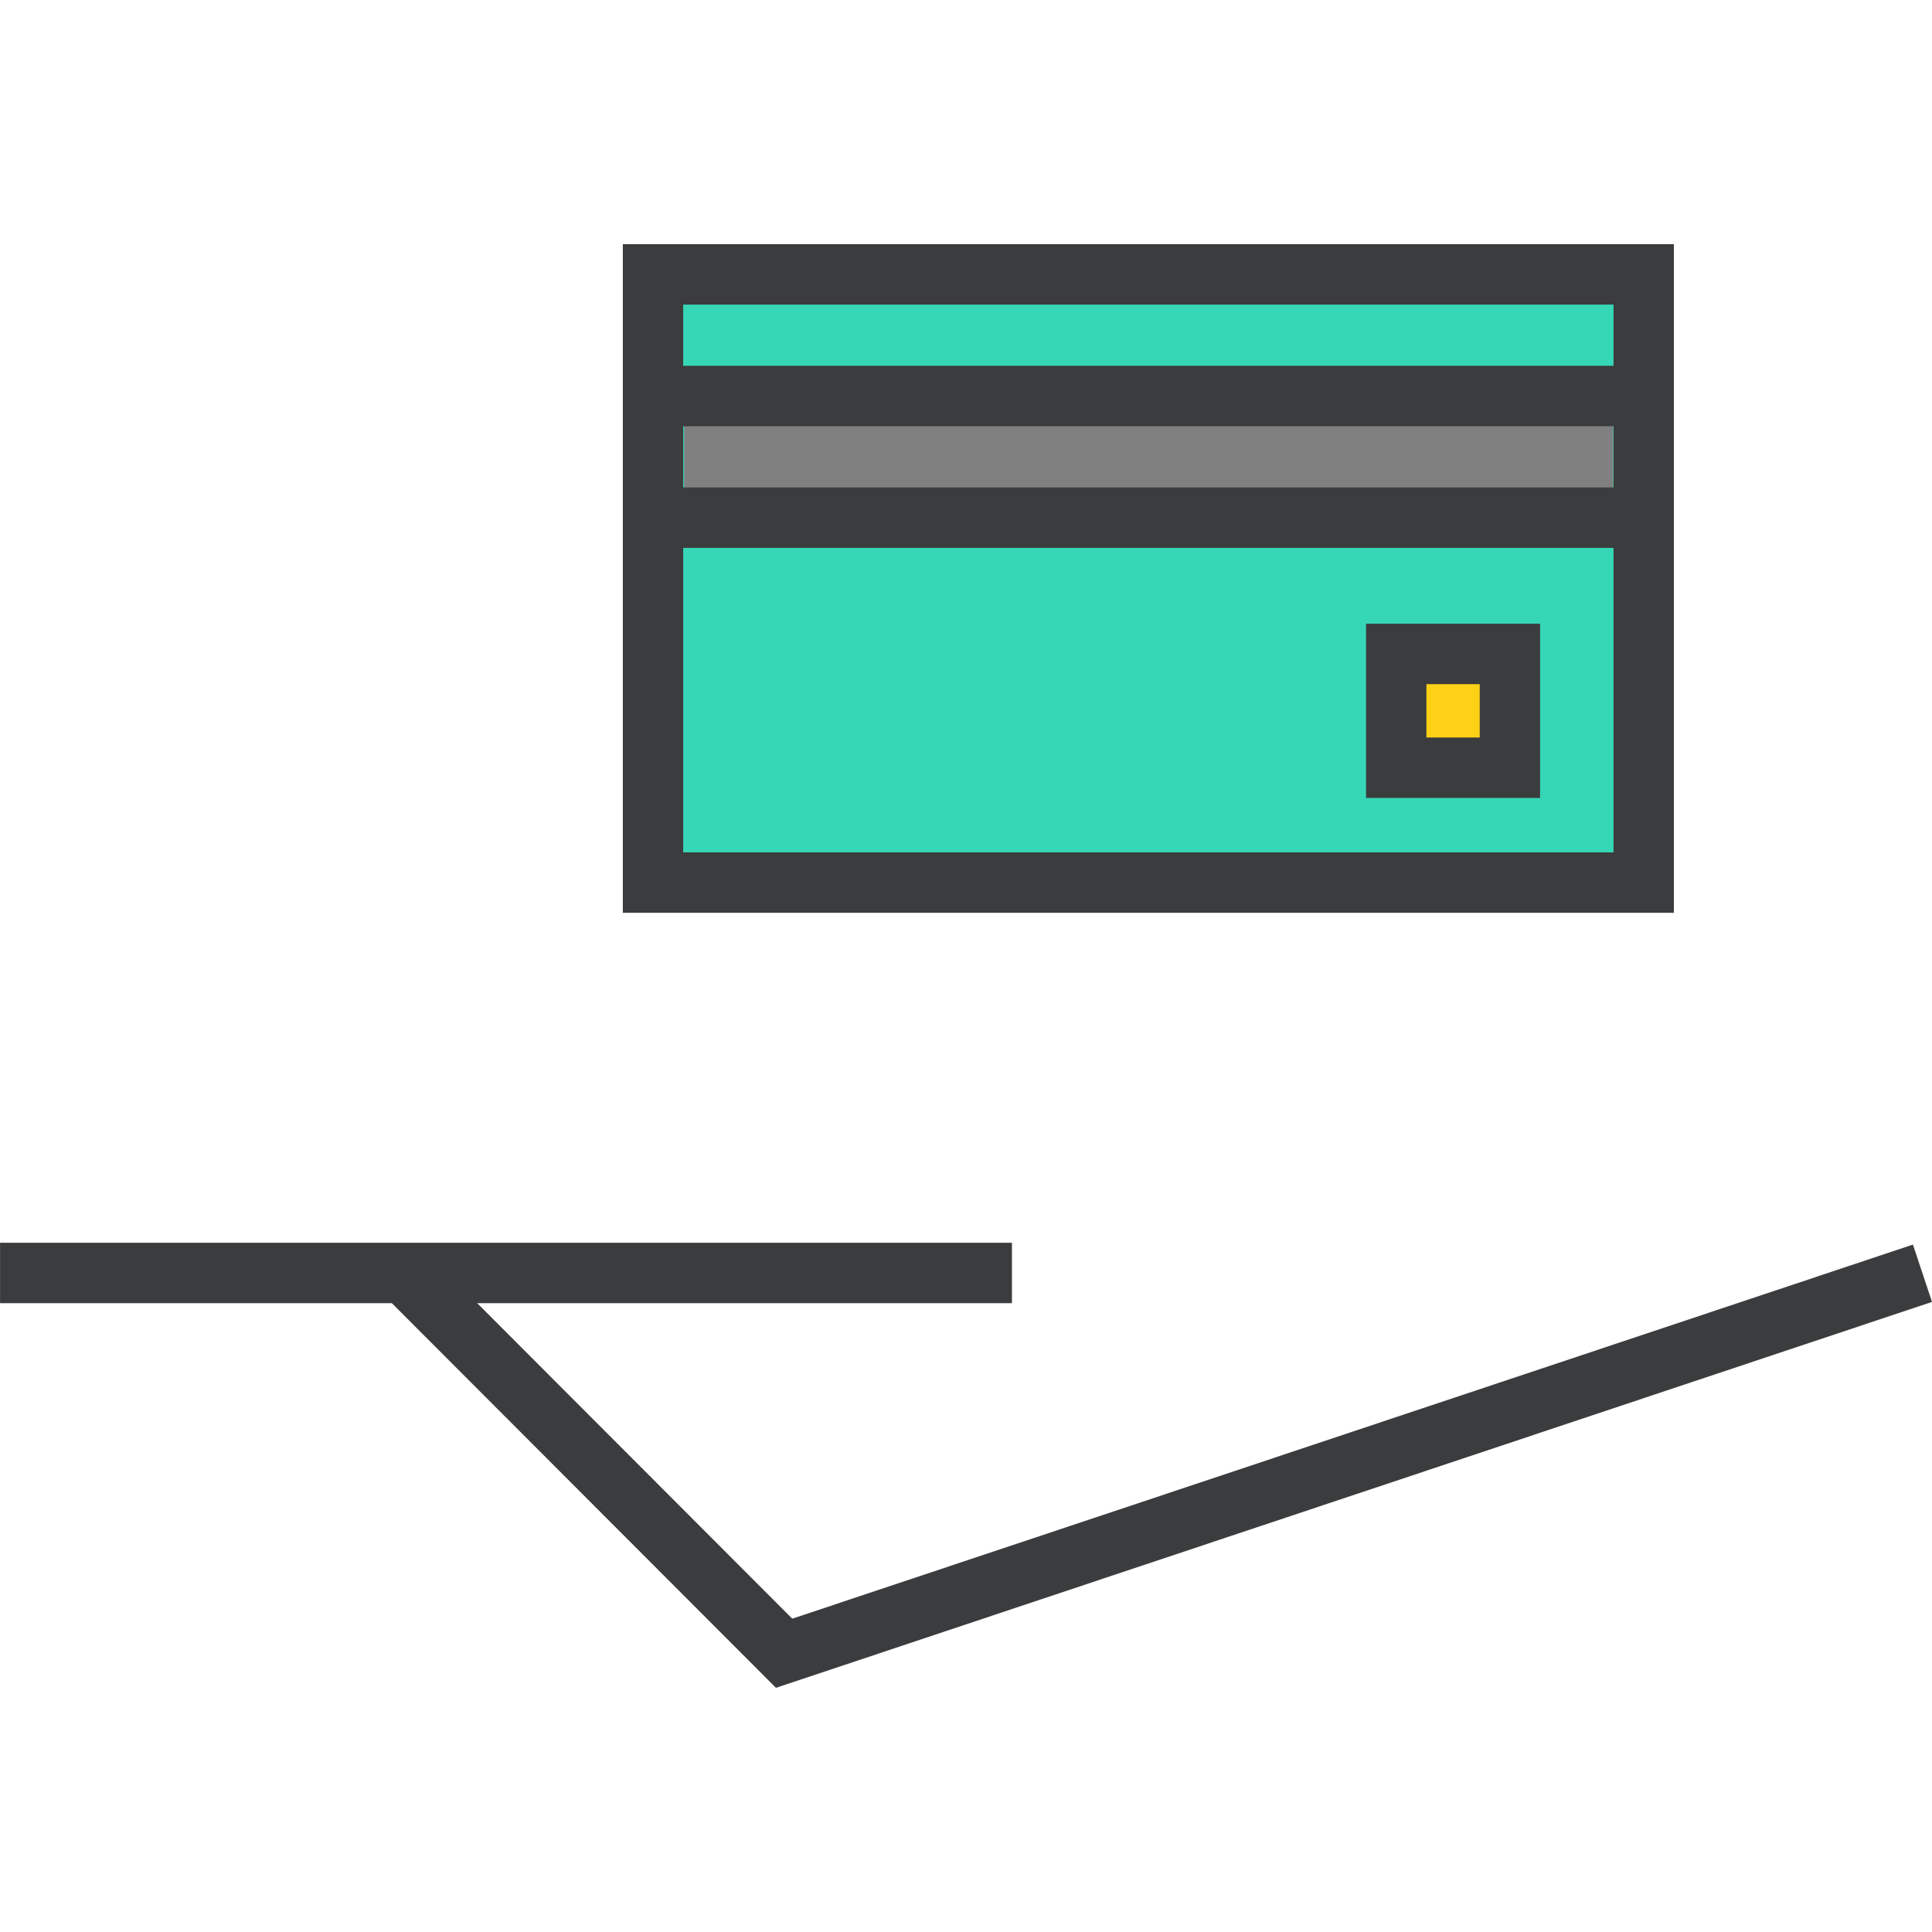
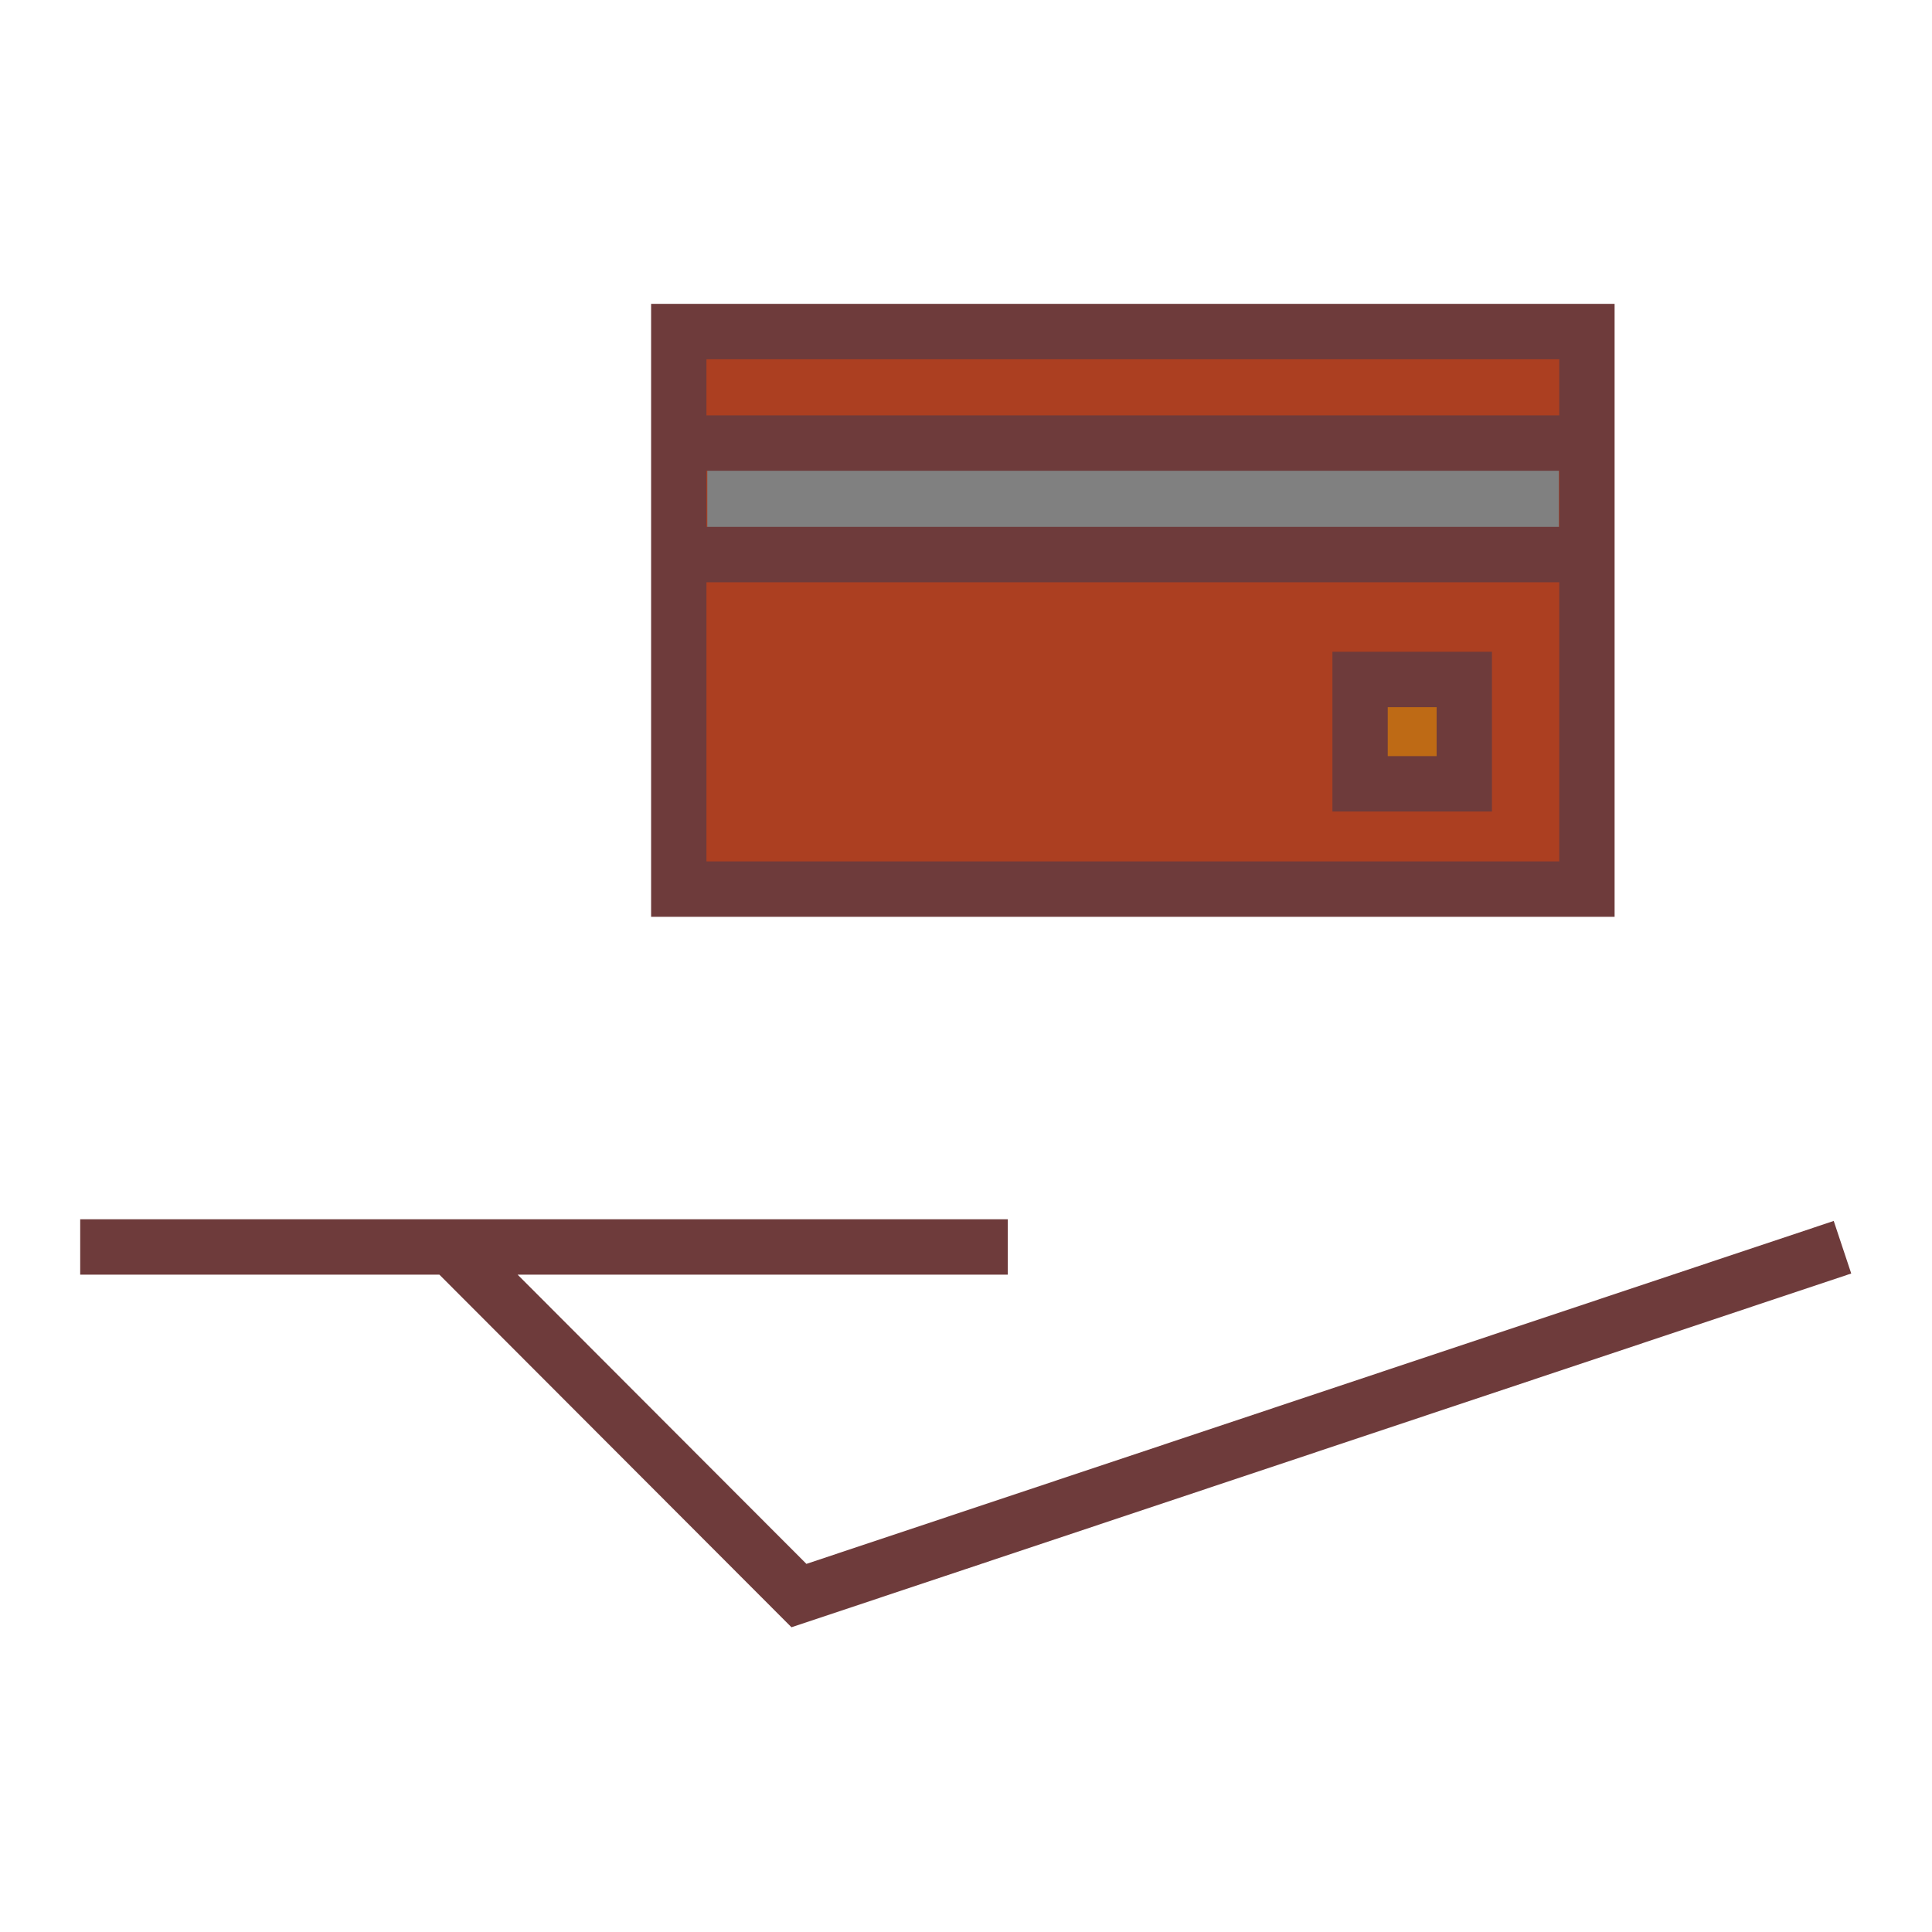
- <svg xmlns="http://www.w3.org/2000/svg" width="48" height="48" viewBox="0 0 48 48" id="svg6964" version="1.1">
-   <defs id="defs6966">
-     <pattern y="0" x="0" height="6" width="6" patternUnits="userSpaceOnUse" id="EMFhbasepattern" />
-     <pattern y="0" x="0" height="6" width="6" patternUnits="userSpaceOnUse" id="EMFhbasepattern-5" />
-   </defs>
-   <g id="layer1" transform="translate(0,-1004.362)">
-     <g id="g24441" transform="matrix(1.027139,0,0,1.028304,-2892.189,-454.4804)">
-       <path id="path5987-1" d="m 2825.56,1449.451 9.178,9.181 27.535,-9.181" style="fill:none;stroke:#3b3c3d;stroke-width:1.46;stroke-linecap:butt;stroke-linejoin:miter;stroke-miterlimit:4;stroke-dasharray:none;stroke-opacity:1" />
-       <path id="path5989-7" d="m 2815.773,1449.444 24.476,0 z" style="fill:none;stroke:#3b3c3d;stroke-width:1.46;stroke-linecap:butt;stroke-linejoin:miter;stroke-miterlimit:4;stroke-dasharray:none;stroke-opacity:1" />
-       <path id="path12378-6" d="m 2831.567,1425.317 23.963,0 0,14.695 -23.963,0 z" style="fill:#36d7b7;fill-opacity:1;stroke:#3b3c3d;stroke-width:1.46;stroke-linecap:butt;stroke-linejoin:miter;stroke-miterlimit:4;stroke-dasharray:none;stroke-opacity:1" />
-       <rect y="1428.278" x="2832.32" height="2.828" width="22.469" id="rect24439" style="opacity:1;fill:#808080;fill-opacity:1;stroke:none;stroke-width:1.5;stroke-linecap:butt;stroke-linejoin:miter;stroke-miterlimit:4;stroke-dasharray:none;stroke-dashoffset:0;stroke-opacity:1" />
-       <path id="path12380-9" d="m 2831.567,1428.256 23.963,0" style="fill:none;stroke:#3b3c3d;stroke-width:1.46;stroke-linecap:butt;stroke-linejoin:miter;stroke-miterlimit:4;stroke-dasharray:none;stroke-opacity:1" />
-       <path id="path12382-7" d="m 2855.53,1431.195 -23.963,0" style="fill:none;stroke:#3b3c3d;stroke-width:1.46;stroke-linecap:butt;stroke-linejoin:miter;stroke-miterlimit:4;stroke-dasharray:none;stroke-opacity:1" />
-       <rect y="1434.487" x="2849.544" height="2.75" width="2.75" id="rect24437" style="opacity:1;fill:#fcd116;fill-opacity:1;stroke:#3b3c3d;stroke-width:1.46;stroke-linecap:butt;stroke-linejoin:miter;stroke-miterlimit:4;stroke-dasharray:none;stroke-dashoffset:0;stroke-opacity:1" />
-     </g>
+ <svg xmlns="http://www.w3.org/2000/svg" id="SvgjsSvg1001" width="288" height="288" version="1.1">
+   <defs id="SvgjsDefs1002" />
+   <g id="SvgjsG1008" transform="matrix(0.9167,0,0,0.9167,11.93755,11.96492)">
+     <svg width="288" height="288" viewBox="0 0 48 48">
+       <g transform="matrix(1.02714 0 0 1.0283 -2892.19 -1458.843)" fill="#000000" class="color000 svgShape">
+         <path fill="none" stroke="#6e3b3b" stroke-width="1.46" d="M2825.56 1449.451l9.178 9.181 27.535-9.181M2815.773 1449.444l24.476 0z" class="colorStroke3b3c3d svgStroke" />
+         <path fill="#ac3f21" stroke="#6e3b3b" stroke-width="1.46" d="m 2831.567,1425.317 23.963,0 0,14.695 -23.963,0 z" class="color36d7b7 svgShape colorStroke3b3c3d svgStroke" />
+         <rect width="22.469" height="2.828" x="2832.32" y="1428.278" fill="#808080" class="colorgray svgShape" />
+         <path fill="none" stroke="#6e3b3b" stroke-width="1.46" d="M2831.567 1428.256l23.963 0M2855.53 1431.195l-23.963 0" class="colorStroke3b3c3d svgStroke" />
+         <rect width="2.75" height="2.75" x="2849.544" y="1434.487" fill="#be6a15" stroke="#6e3b3b" stroke-width="1.46" class="colorfcd116 svgShape colorStroke3b3c3d svgStroke" />
+       </g>
+     </svg>
  </g>
</svg>
